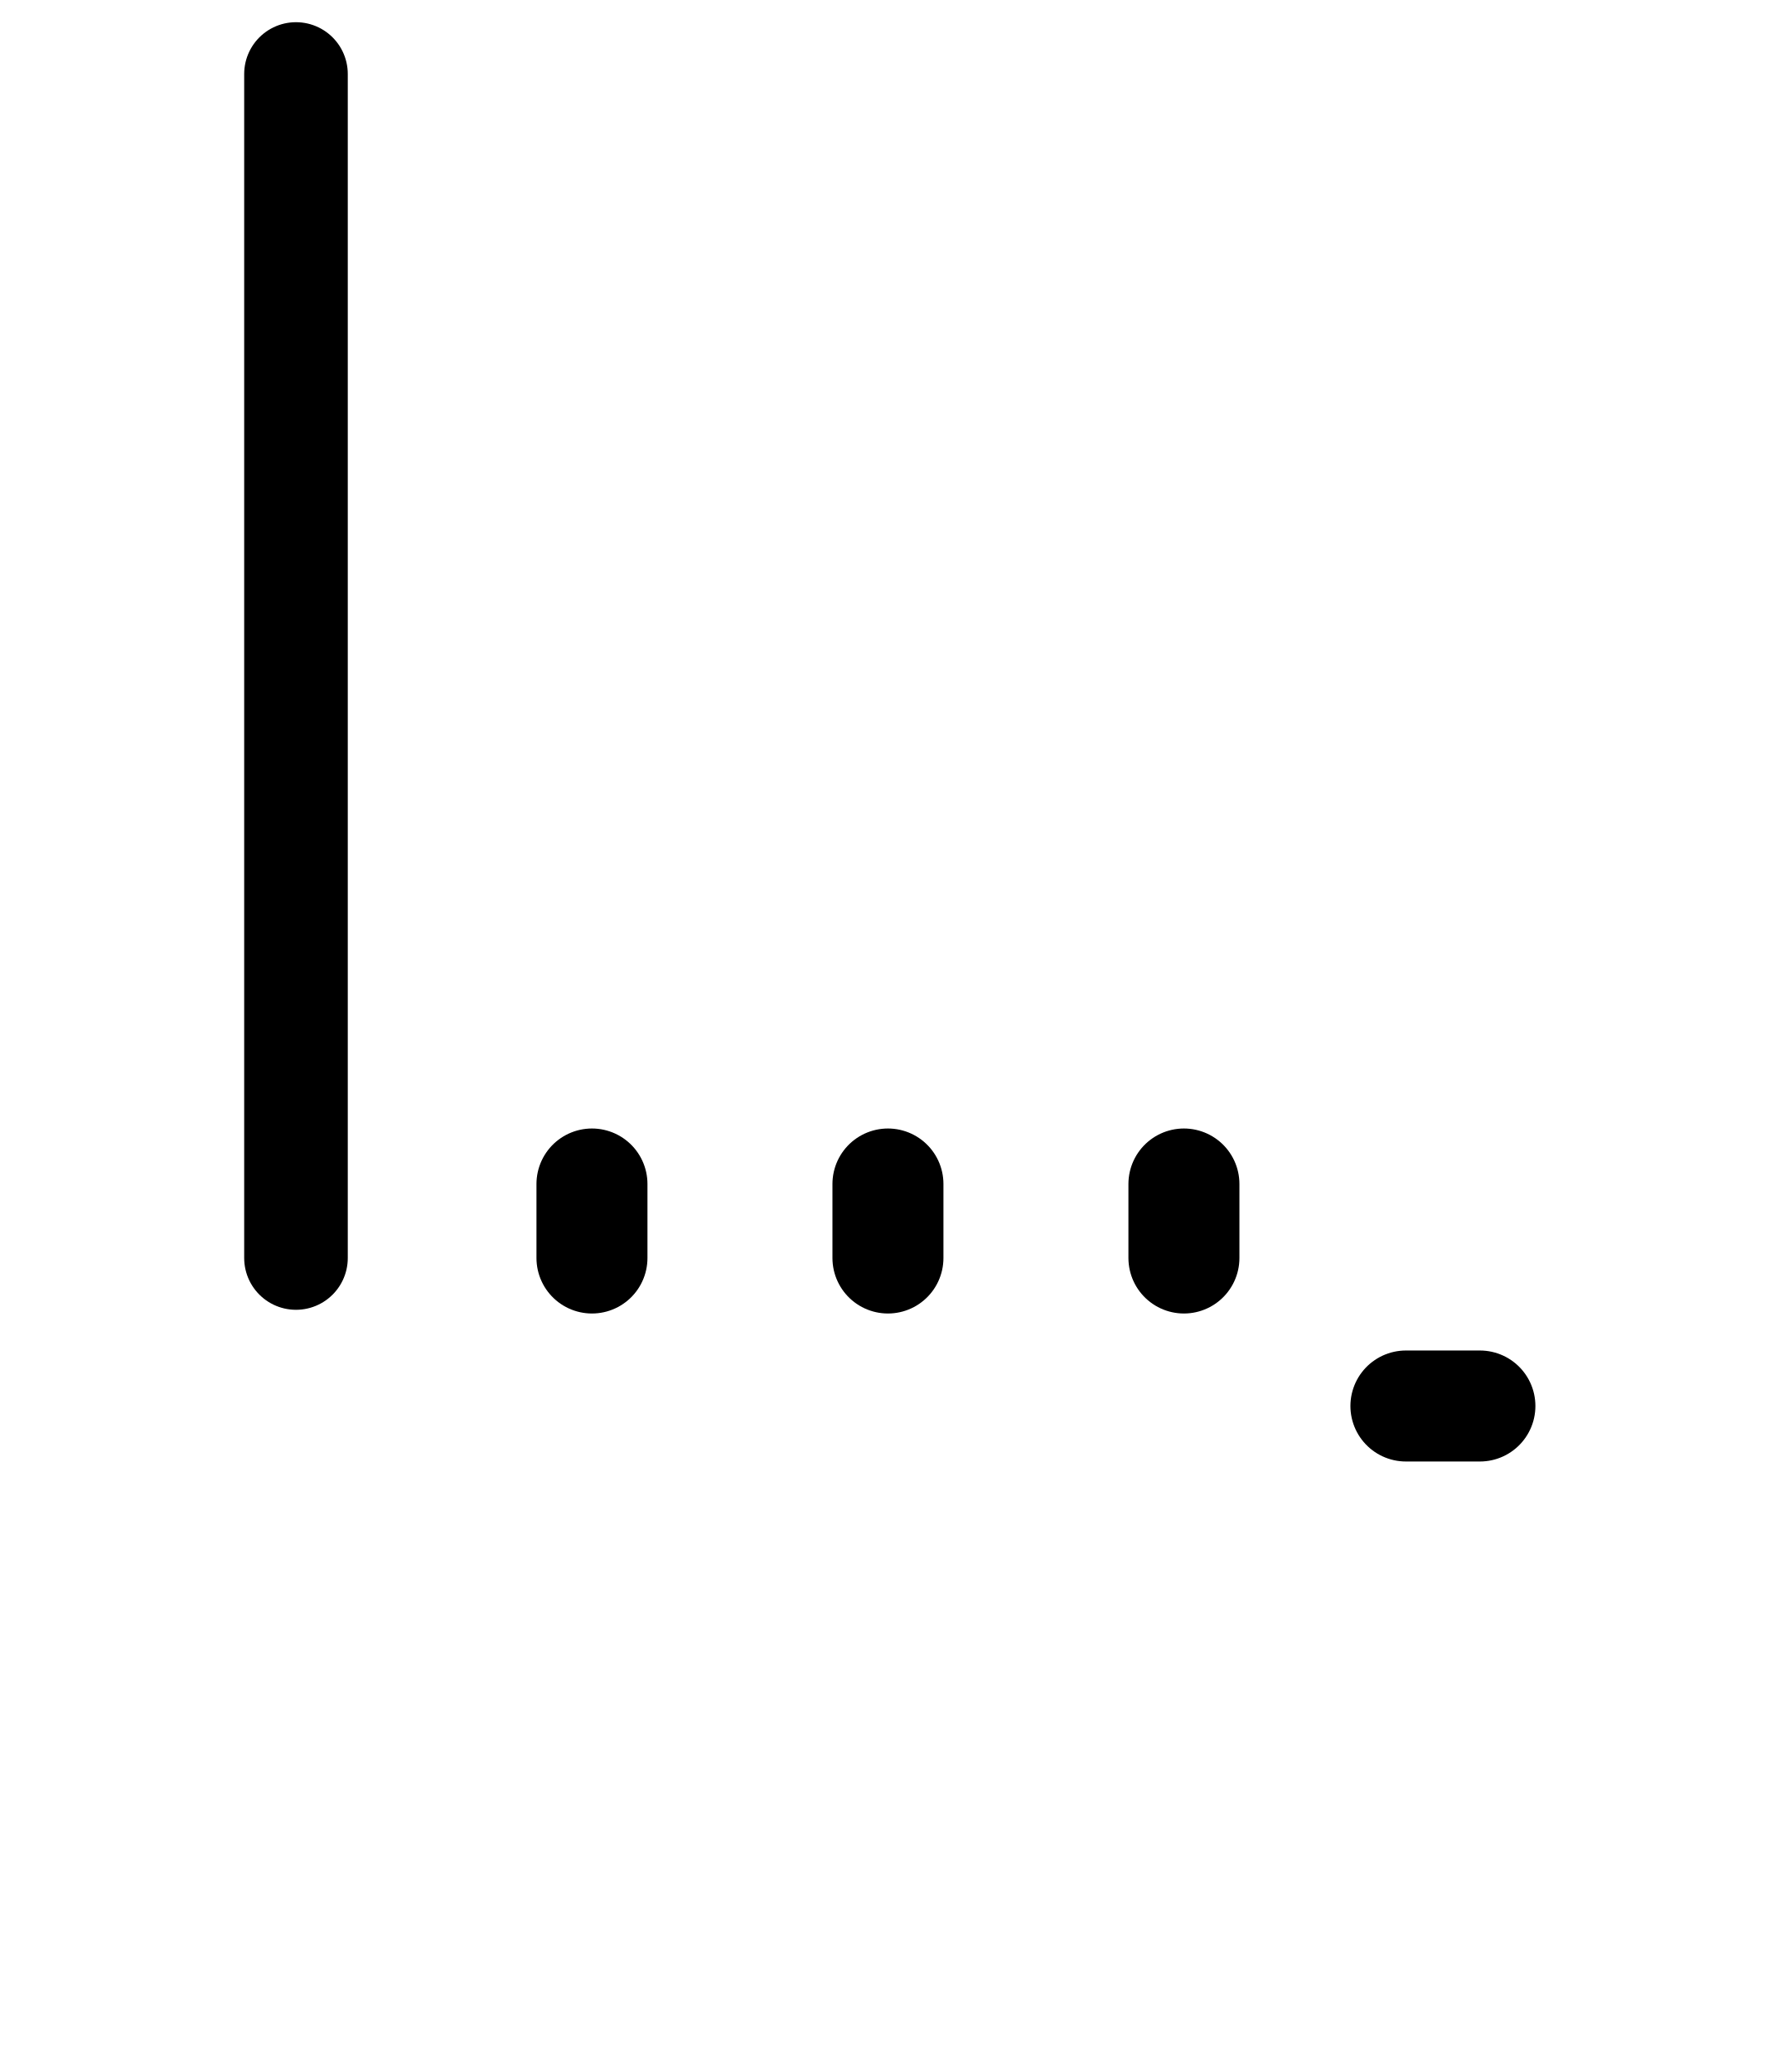
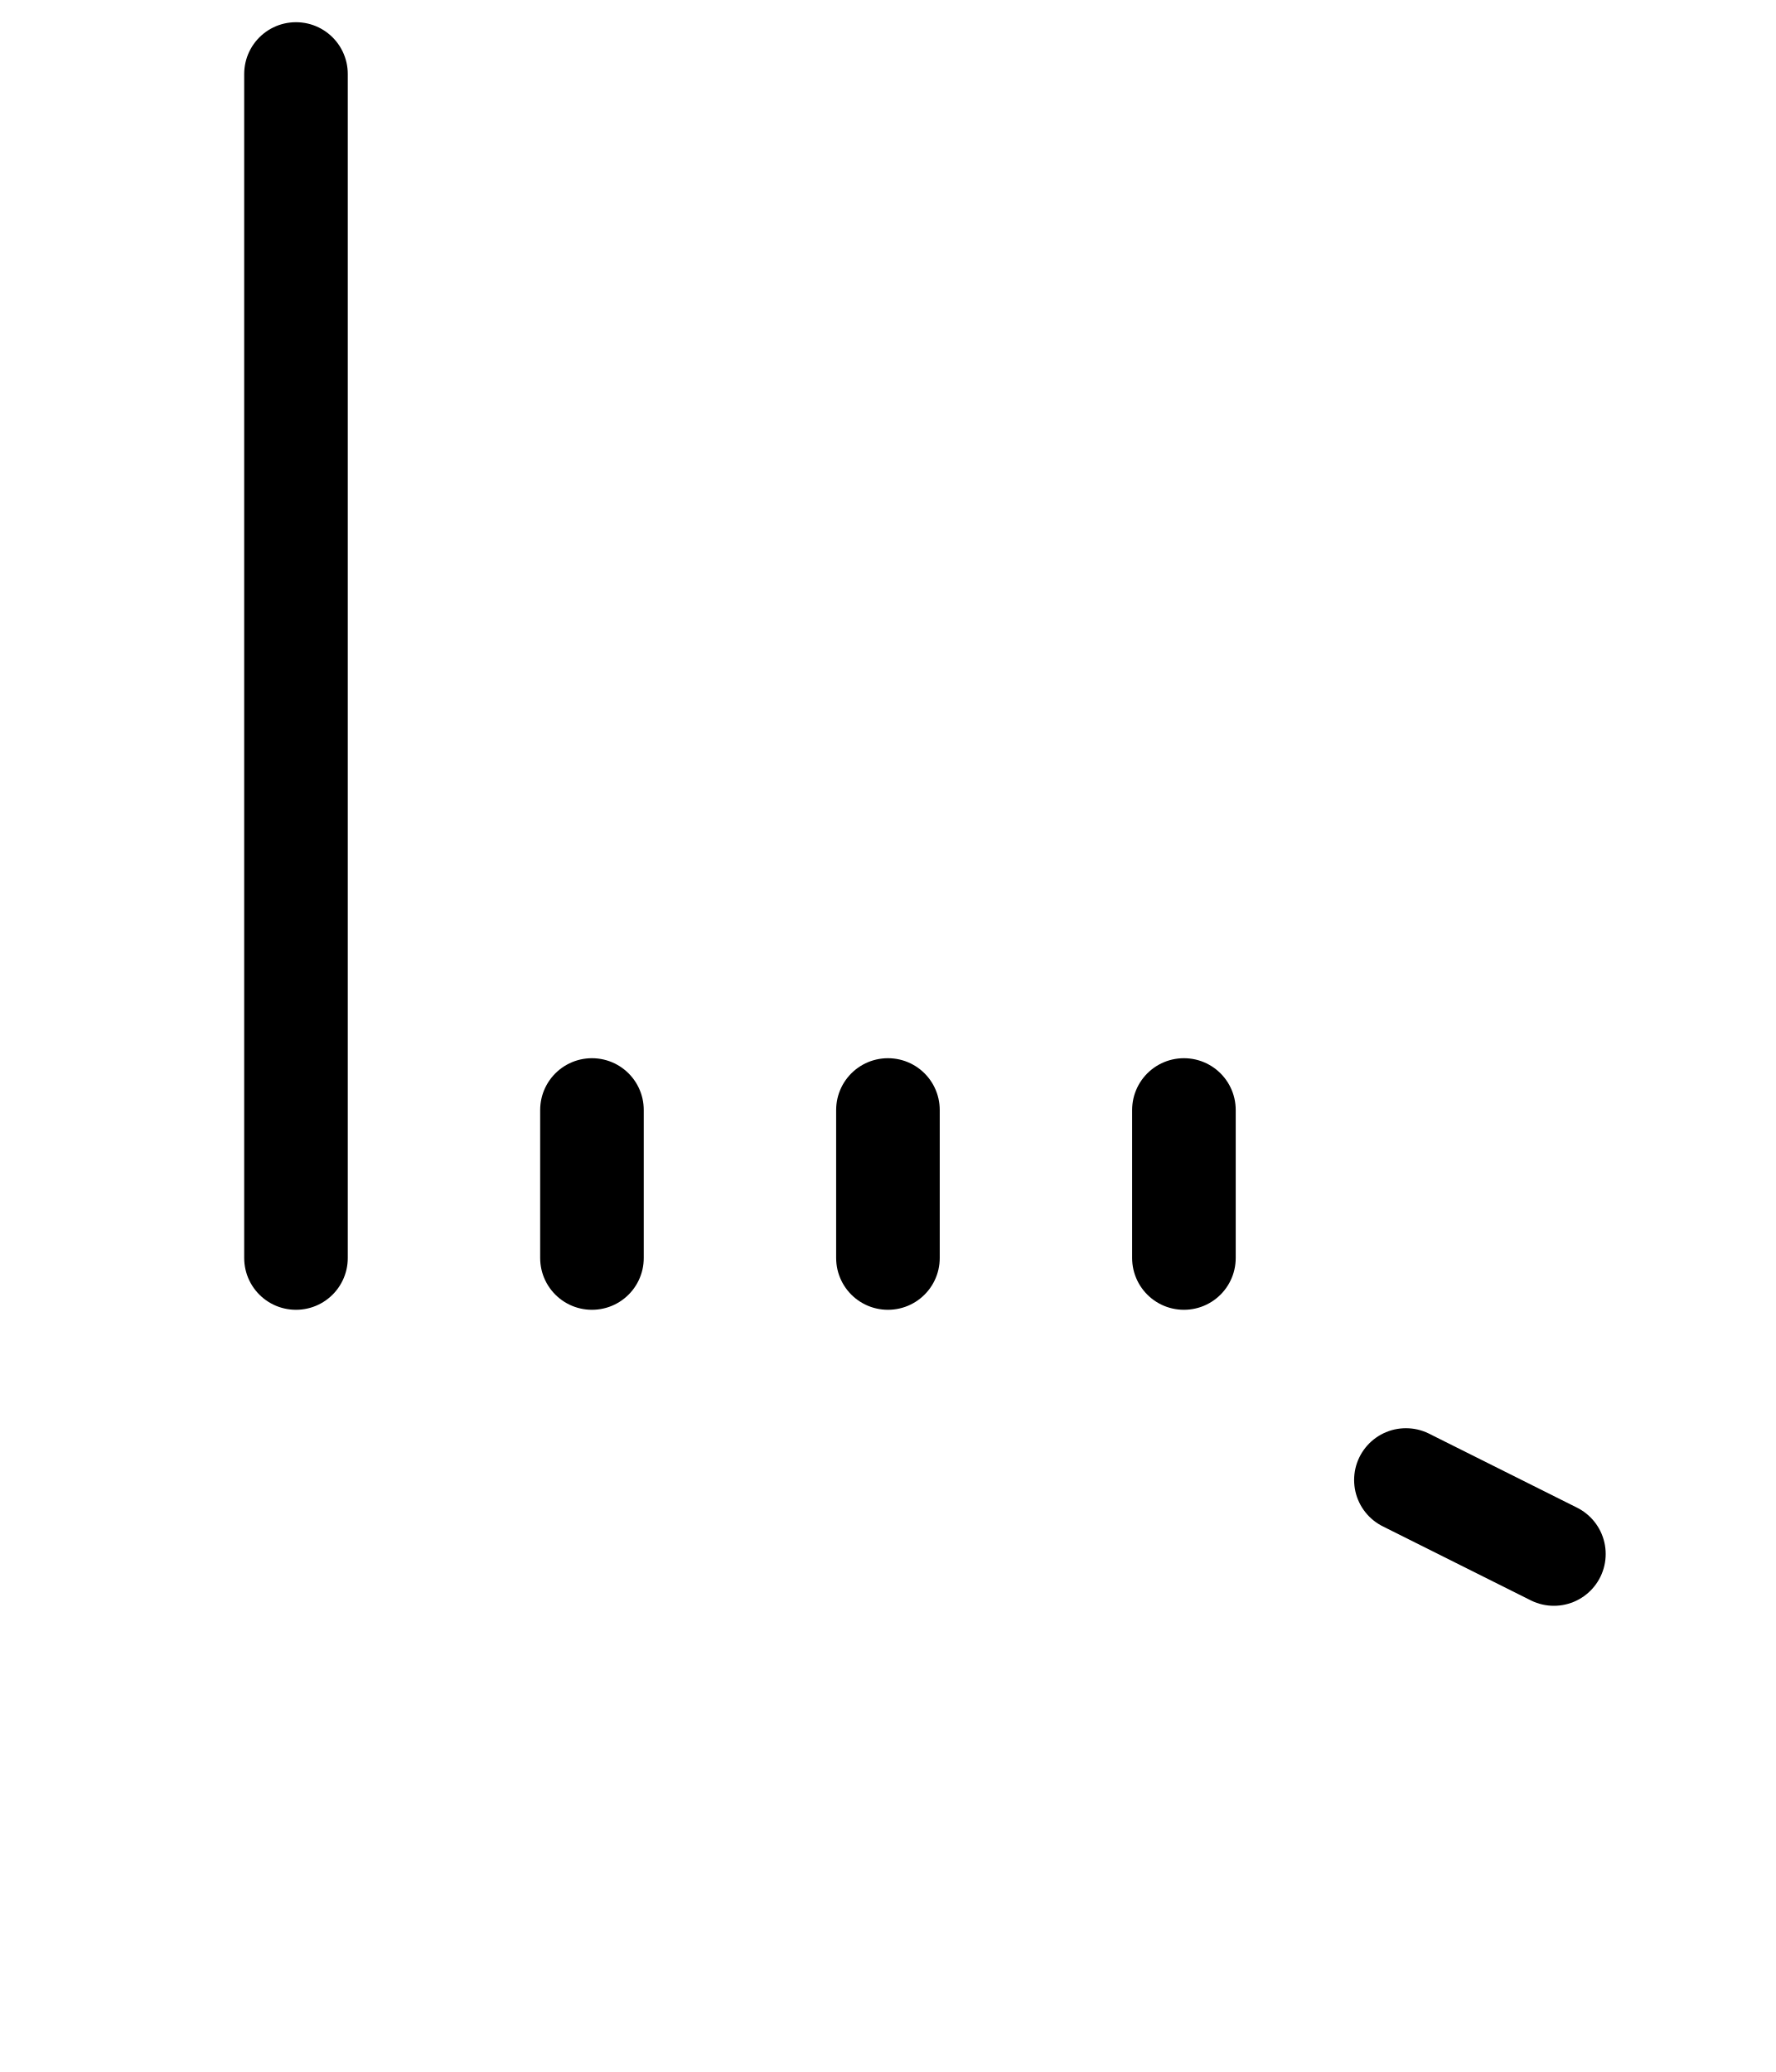
<svg xmlns="http://www.w3.org/2000/svg" width="1200" height="1400" viewBox="0 0 1200 1400" id="svg2" version="1.1">
  <defs id="defs4" />
  <g id="layer1" transform="translate(0,347.6378)">
    <g transform="translate(2.6944815e-7,-250)" id="g8257" style="opacity:0.201;stroke:#ff00ff" />
    <g transform="matrix(0,-1,1,0,47.63791,1302.362)" id="g8257-7" style="opacity:0.201;stroke:#ff00ff" />
    <g transform="matrix(0,-1,1,0,47.63791,1252.362)" id="g8257-7-1" style="opacity:0.201;stroke:#ff00ff" />
    <g transform="translate(0,-249.9999)" id="g8257-5" style="opacity:0.201;stroke:#0000ff" />
    <g transform="matrix(0,-1,1,0,47.63791,1302.362)" id="g8257-7-0" style="opacity:0.201;stroke:#0000ff" />
    <g transform="matrix(0,-1,1,0,47.63791,1252.362)" id="g8257-7-1-4" style="opacity:0.201;stroke:#0000ff" />
-     <path id="path4140-3-71" d="m 400,502.362 0,-50" style="fill:none;fill-rule:evenodd;stroke:#000000;stroke-width:75;stroke-linecap:round;stroke-linejoin:miter;stroke-miterlimit:4;stroke-dasharray:none;stroke-opacity:1" />
-     <path id="path4140-5-7" d="m 600,502.362 0,-50" style="fill:none;fill-rule:evenodd;stroke:#000000;stroke-width:75;stroke-linecap:round;stroke-linejoin:miter;stroke-miterlimit:4;stroke-dasharray:none;stroke-opacity:1" />
-     <path id="path4140-5-6-2" d="m 950,602.362 50,0" style="fill:none;fill-rule:evenodd;stroke:#000000;stroke-width:75;stroke-linecap:round;stroke-linejoin:miter;stroke-miterlimit:4;stroke-dasharray:none;stroke-opacity:1" />
-     <path id="path4140-5-7-7" d="m 800,502.362 0,-50" style="fill:none;fill-rule:evenodd;stroke:#000000;stroke-width:75;stroke-linecap:round;stroke-linejoin:miter;stroke-miterlimit:4;stroke-dasharray:none;stroke-opacity:1" />
    <path style="fill:none;fill-rule:evenodd;stroke:#000000;stroke-width:70;stroke-linecap:round;stroke-linejoin:miter;stroke-miterlimit:4;stroke-dasharray:none;stroke-opacity:1" d="m 200,502.362 1e-5,-800" id="path4140-3-7-1-3" />
+     <g transform="translate(4.9498681e-8,-250)" id="g8257-6" style="opacity:0.201;stroke:#ff00ff" />
+     <g transform="matrix(0,-1,1,0,47.63791,1302.362)" id="g8257-7-11" style="opacity:0.201;stroke:#ff00ff" />
+     <g transform="matrix(0,-1,1,0,47.63791,1252.362)" id="g8257-7-1-5" style="opacity:0.201;stroke:#ff00ff" />
+     <g transform="translate(4.9498681e-8,-249.9999)" id="g8257-5-9" style="opacity:0.201;stroke:#0000ff" />
+     <g transform="matrix(0,-1,1,0,47.63791,1302.362)" id="g8257-7-0-8" style="opacity:0.201;stroke:#0000ff" />
+     <g transform="matrix(0,-1,1,0,47.63791,1252.362)" id="g8257-7-1-4-4" style="opacity:0.201;stroke:#0000ff" />
+     <path id="path4140-3-71" d="m 400,502.362 0,-100" style="fill:none;fill-rule:evenodd;stroke:#000000;stroke-width:70;stroke-linecap:round;stroke-linejoin:miter;stroke-miterlimit:4;stroke-dasharray:none;stroke-opacity:1" />
+     <path id="path4140-5-7" d="m 600,502.362 0,-100" style="fill:none;fill-rule:evenodd;stroke:#000000;stroke-width:70;stroke-linecap:round;stroke-linejoin:miter;stroke-miterlimit:4;stroke-dasharray:none;stroke-opacity:1" />
+     <path id="path4140-5-6-2" d="m 950,652.362 100,50" style="fill:none;fill-rule:evenodd;stroke:#000000;stroke-width:70;stroke-linecap:round;stroke-linejoin:miter;stroke-miterlimit:4;stroke-dasharray:none;stroke-opacity:1" />
+     <path id="path4140-5-7-7" d="m 800,502.362 0,-100" style="fill:none;fill-rule:evenodd;stroke:#000000;stroke-width:70;stroke-linecap:round;stroke-linejoin:miter;stroke-miterlimit:4;stroke-dasharray:none;stroke-opacity:1" />
  </g>
</svg>
